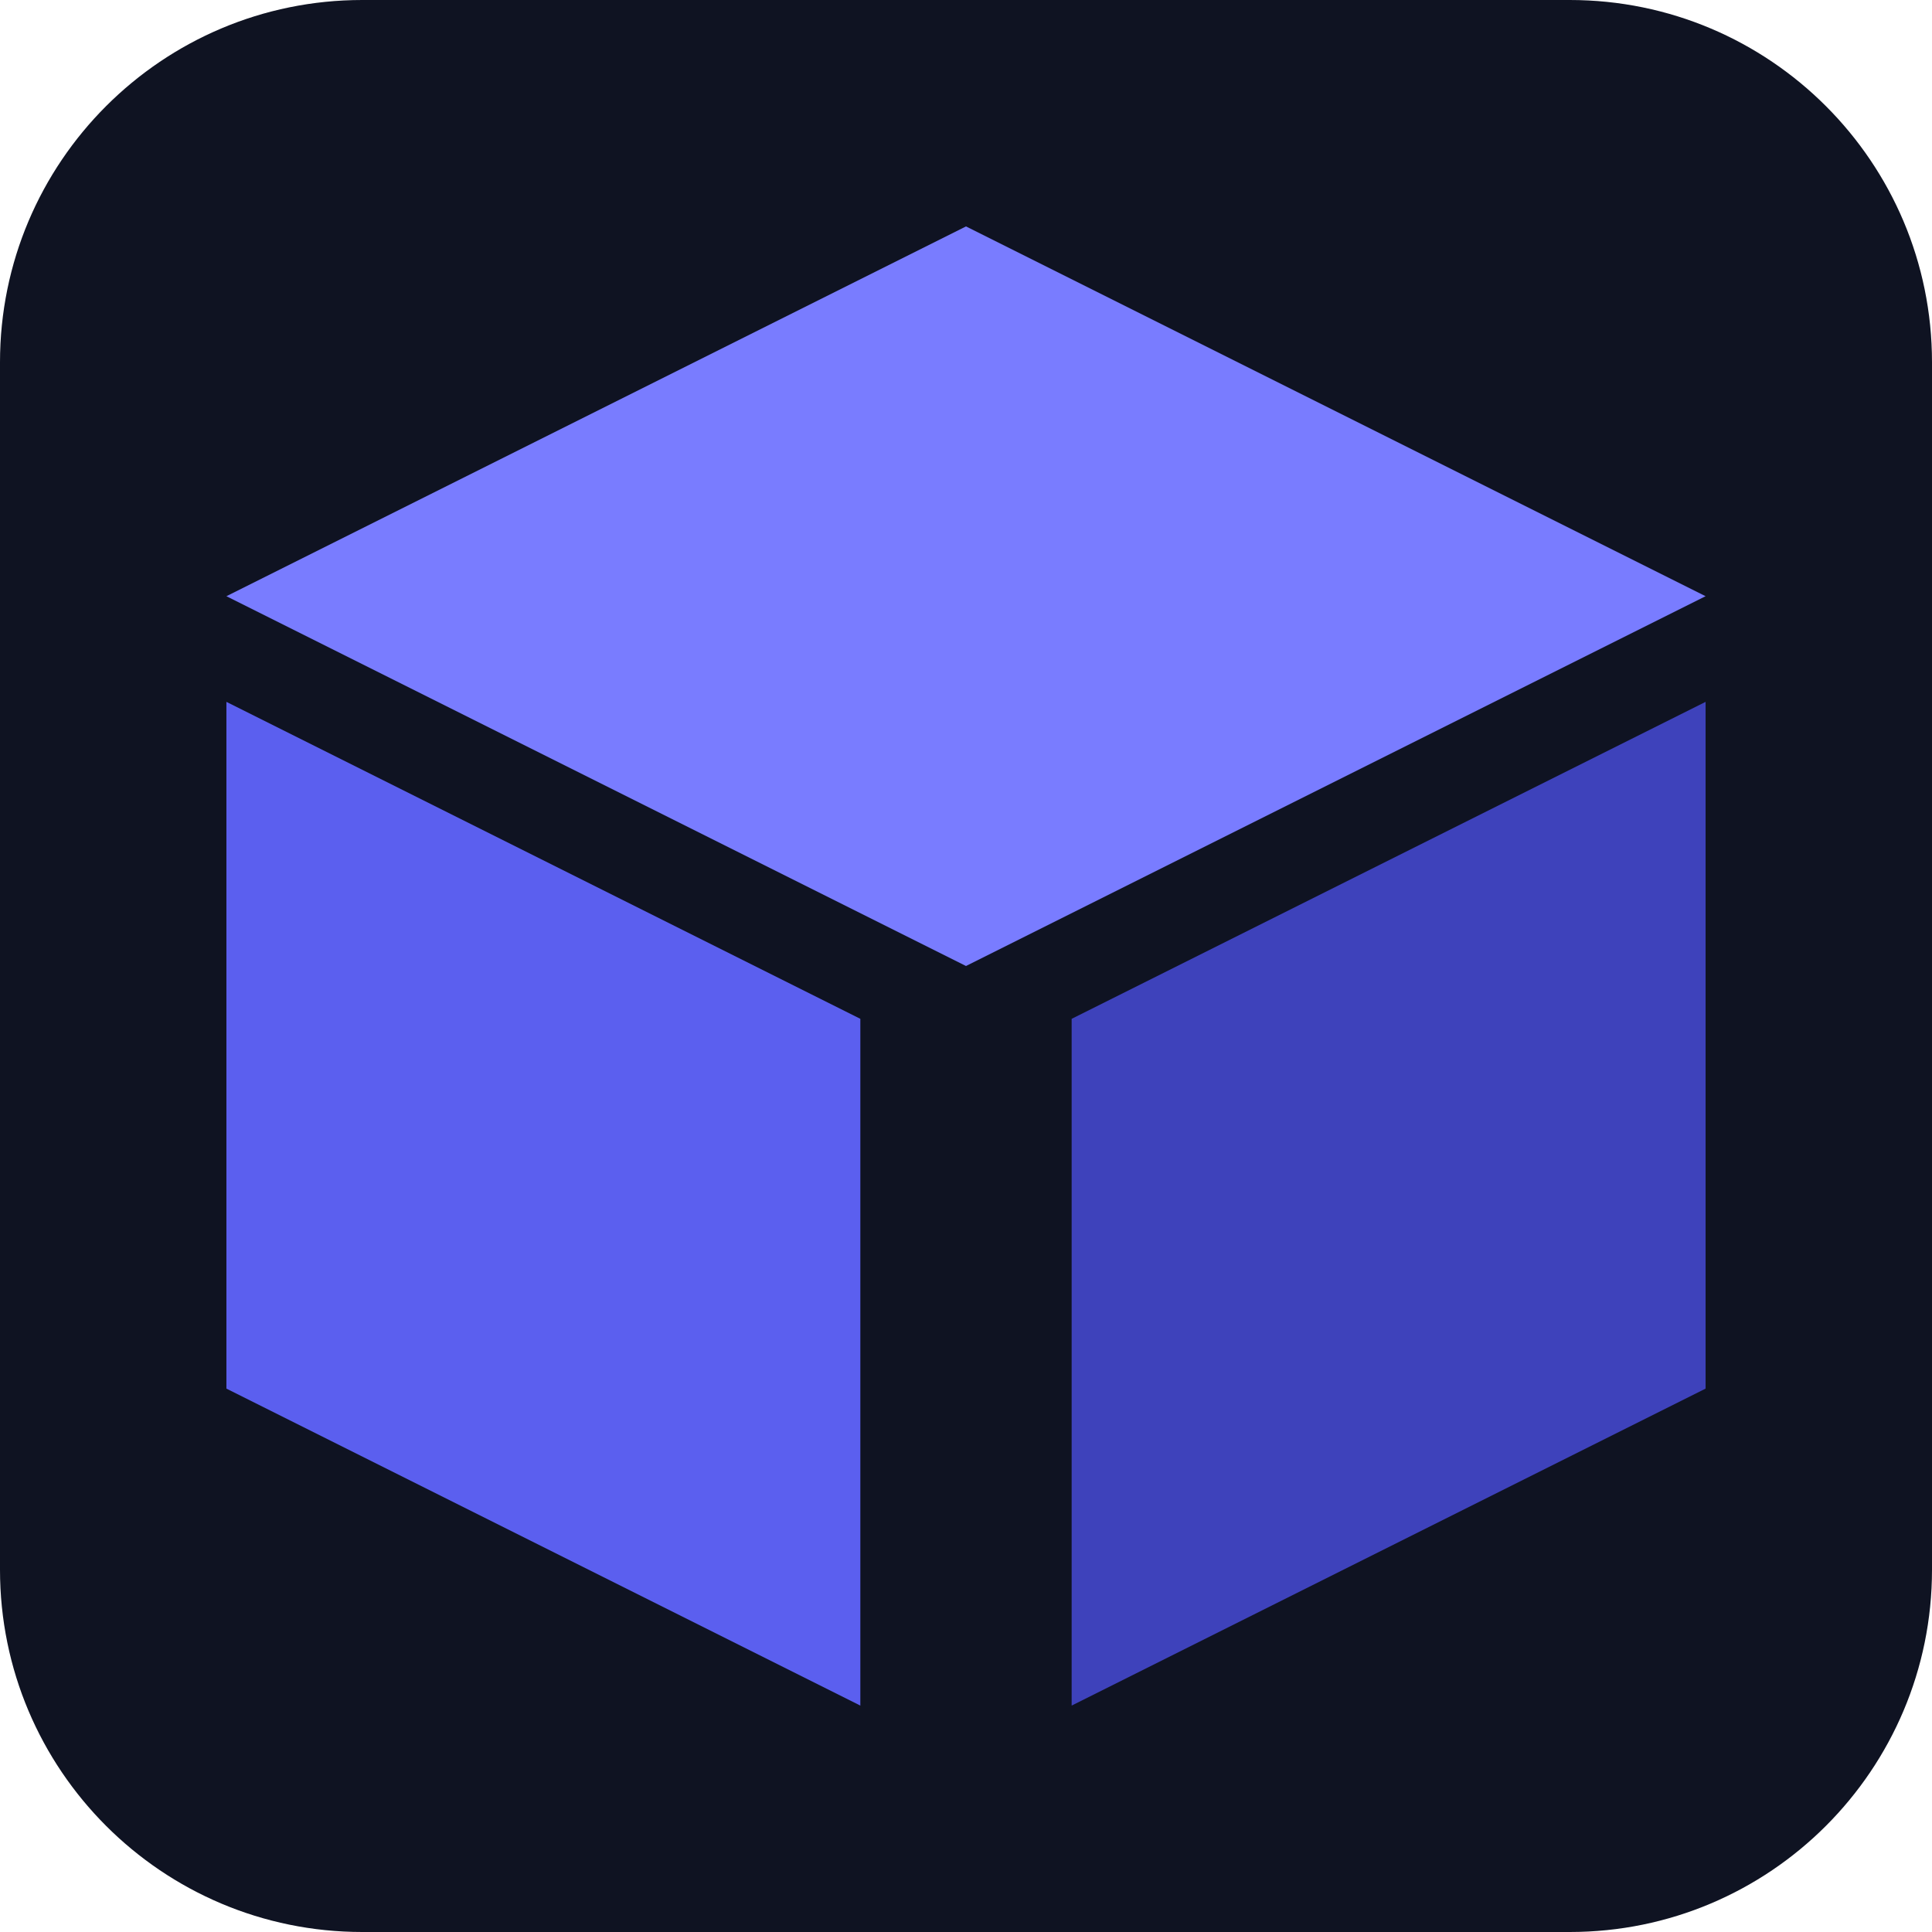
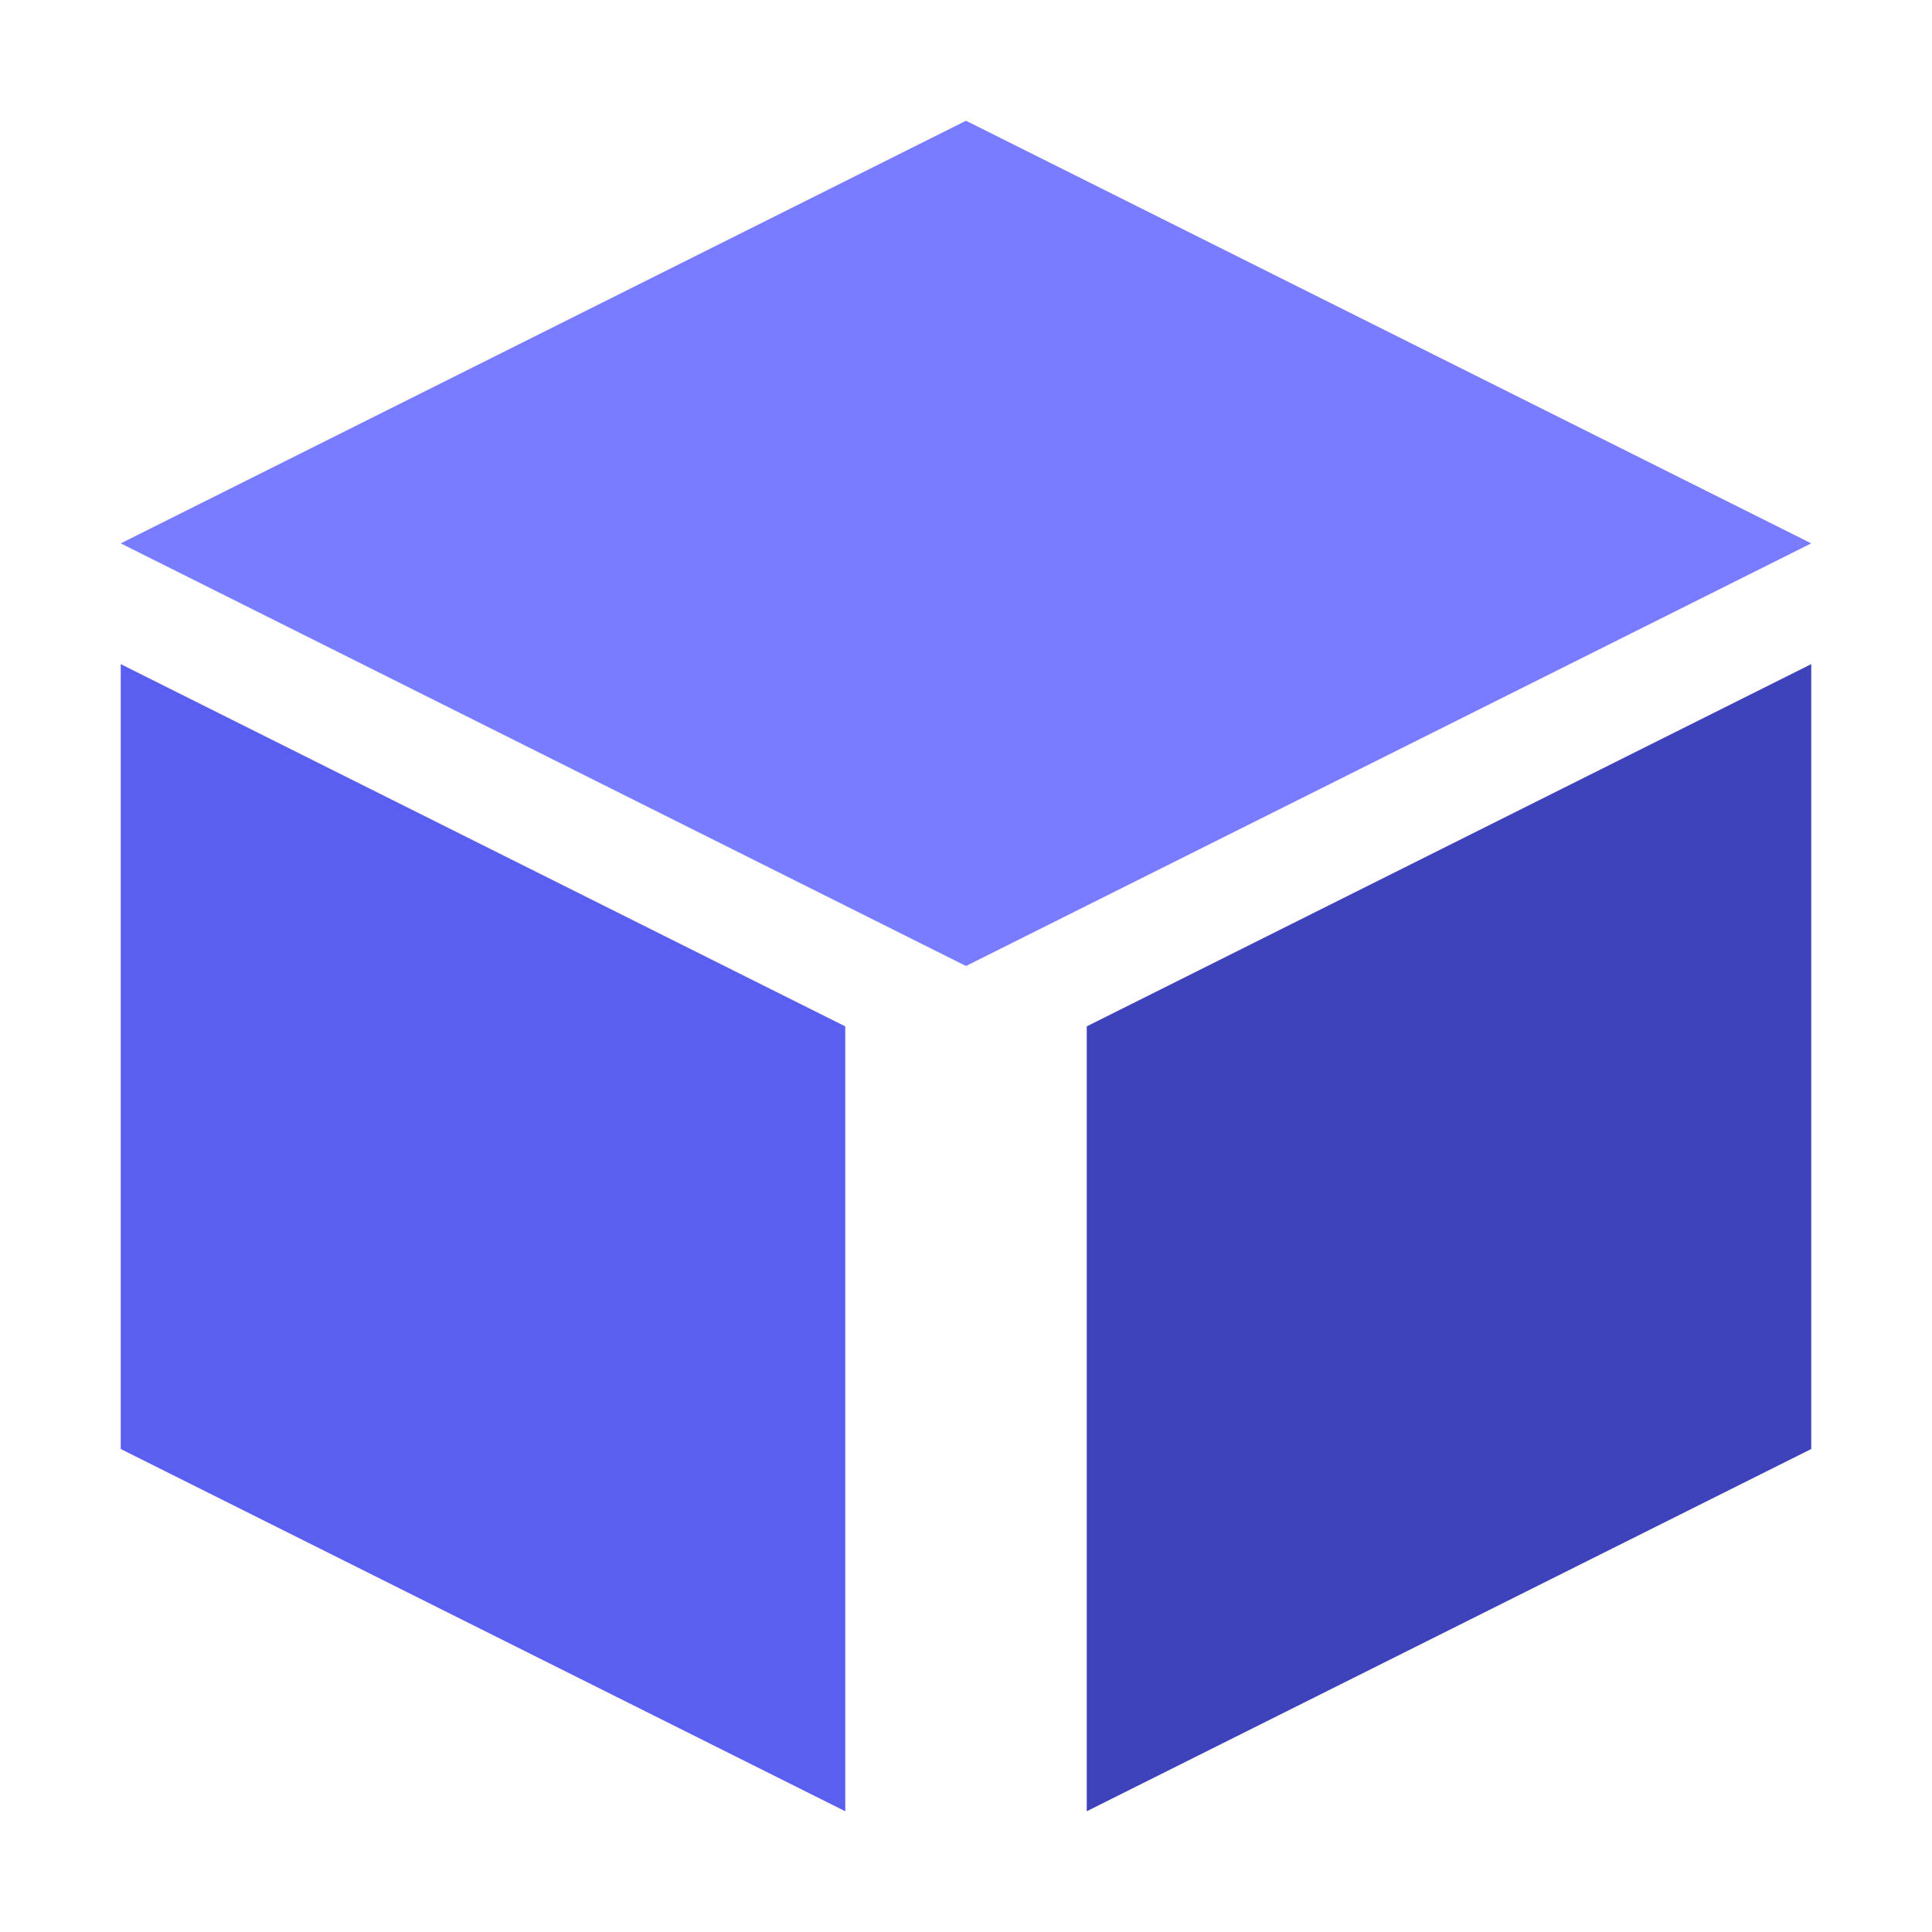
<svg xmlns="http://www.w3.org/2000/svg" viewBox="0 0 64 64">
-   <rect width="64" height="64" rx="12" fill="#0f1322" />
-   <g transform="translate(4 4) scale(.875)">
-     <path fill="#797cff" d="M32 4 60 18 32 32 4 18Z" />
-     <path fill="#5b5fef" d="M4 22 28 34V60L4 48Z" />
-     <path fill="#3e42bb" d="M36 34 60 22V48L36 60Z" />
-   </g>
+   <path fill="#797cff" d="M32 4 60 18 32 32 4 18Z" />
+   <path fill="#5b5fef" d="M4 22 28 34V60L4 48Z" />
+   <path fill="#3e42bb" d="M36 34 60 22V48L36 60Z" />
</svg>
